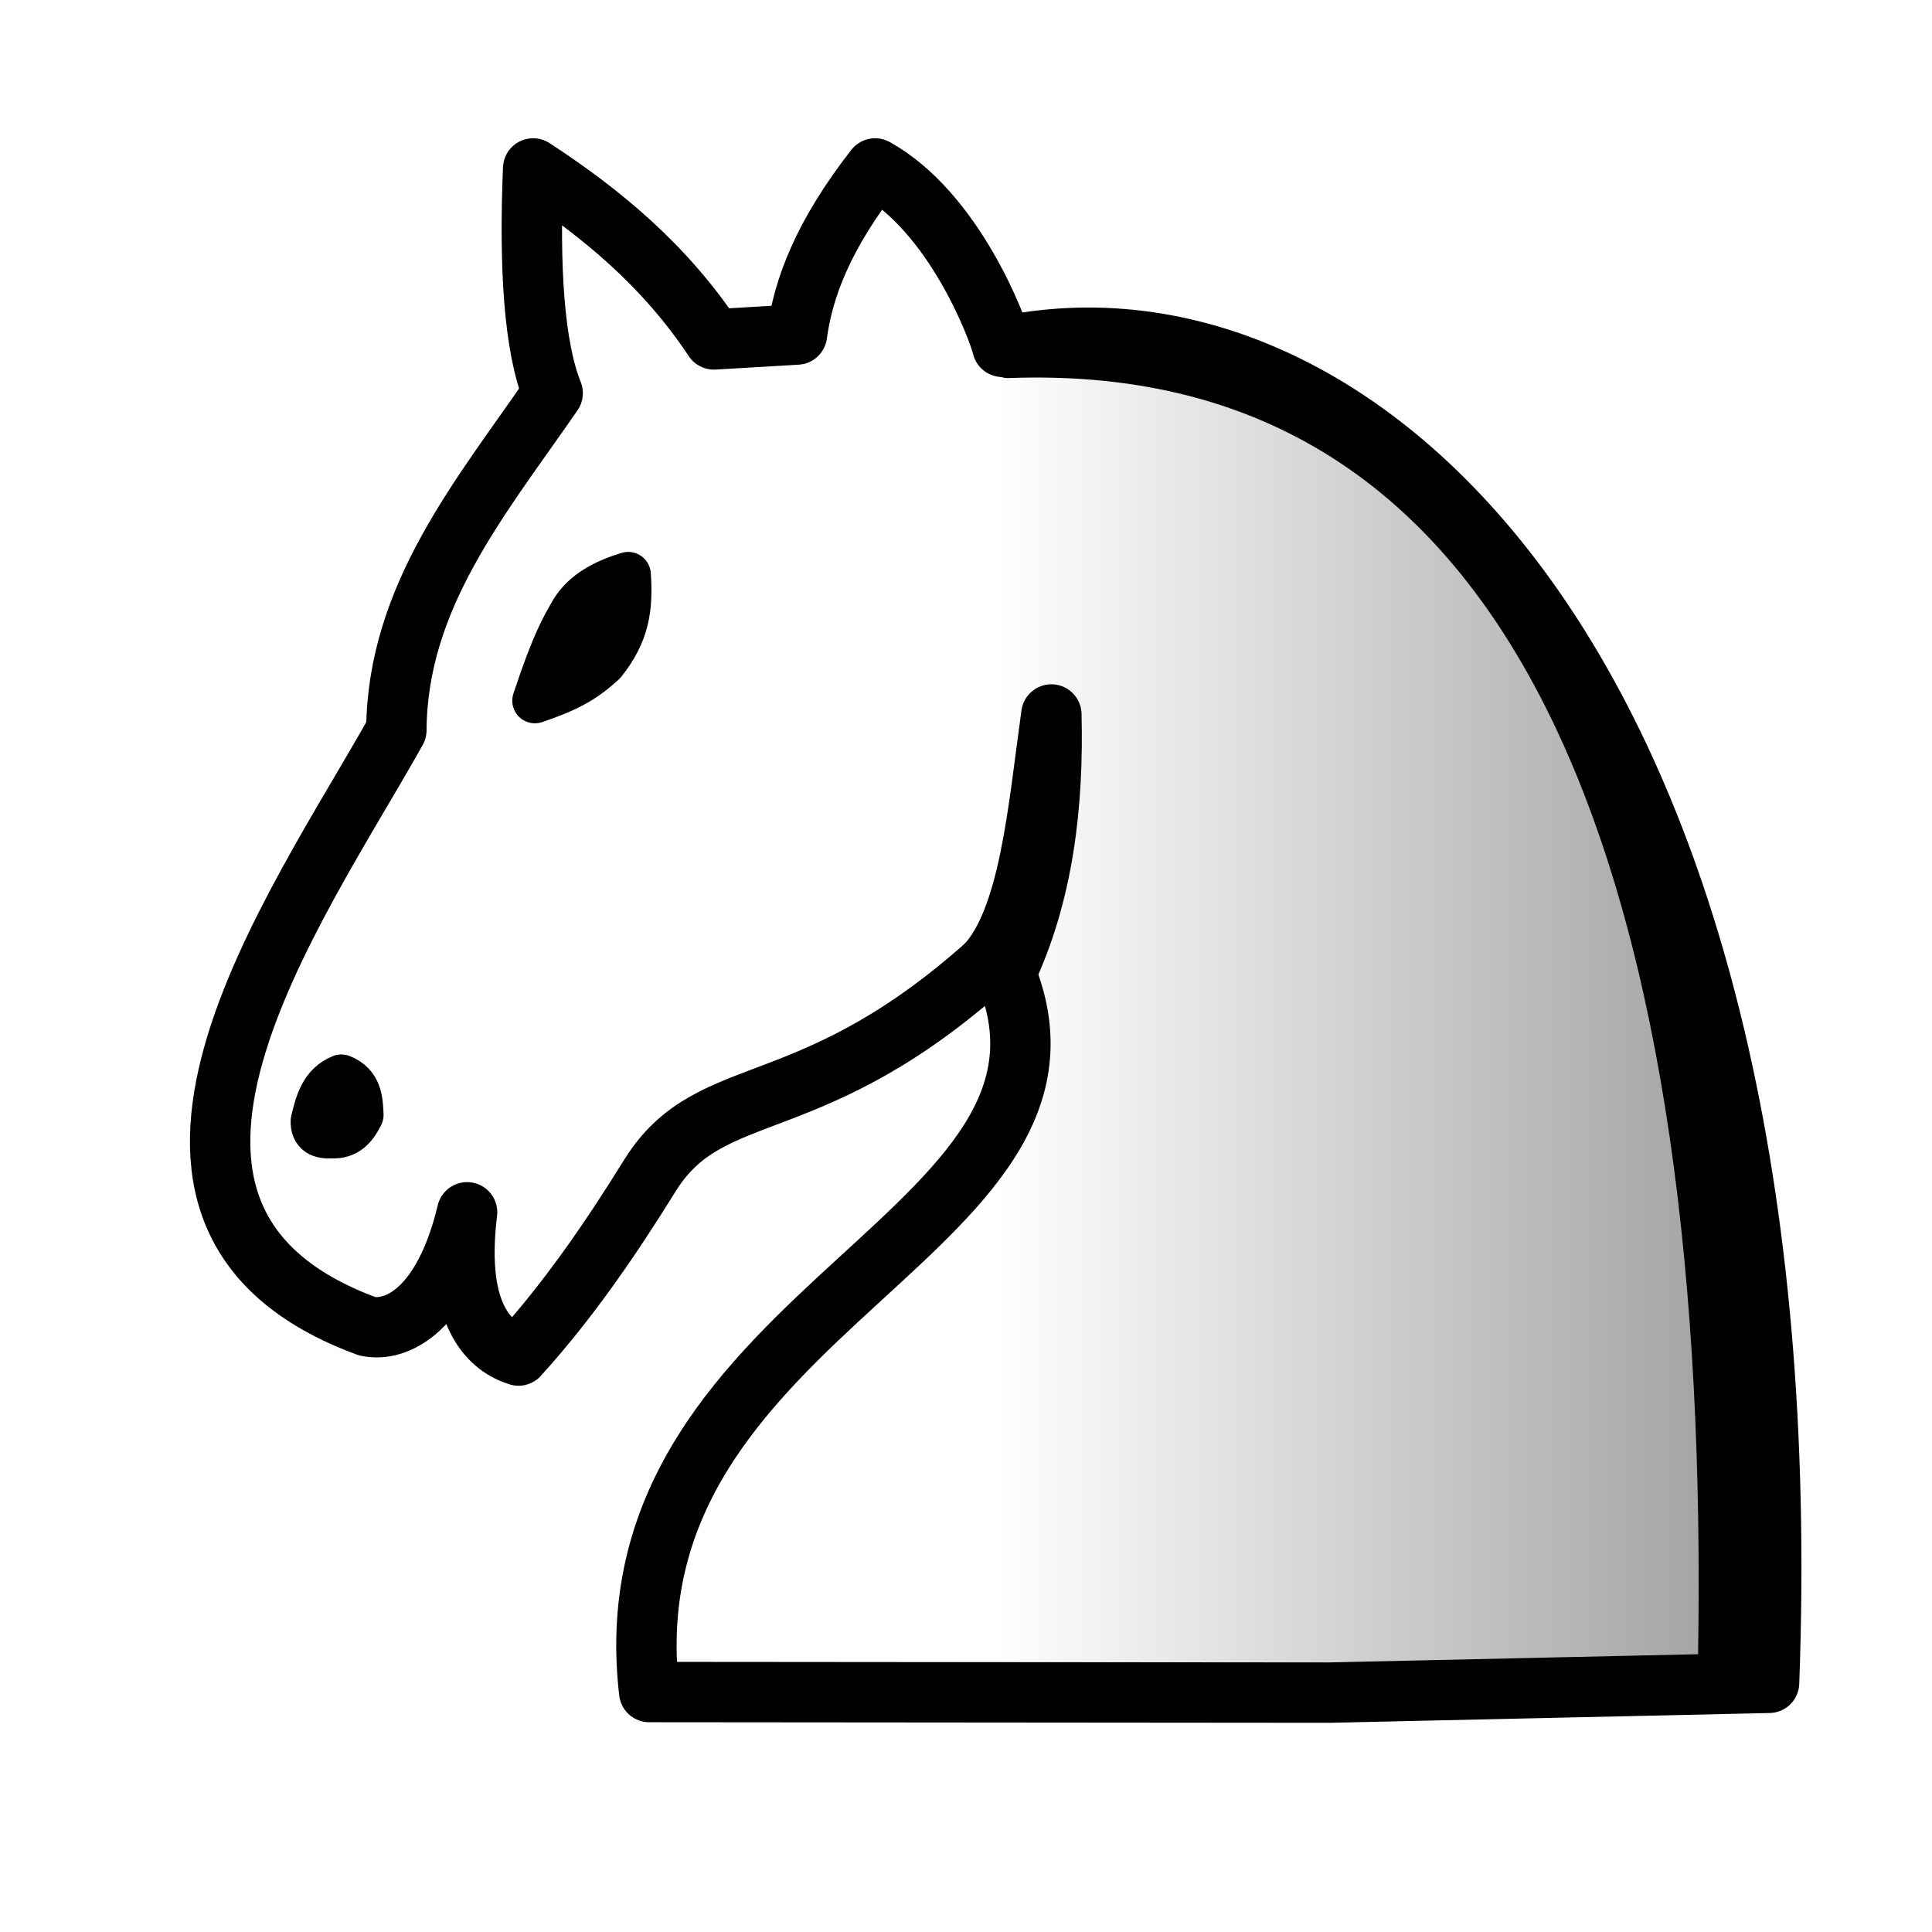
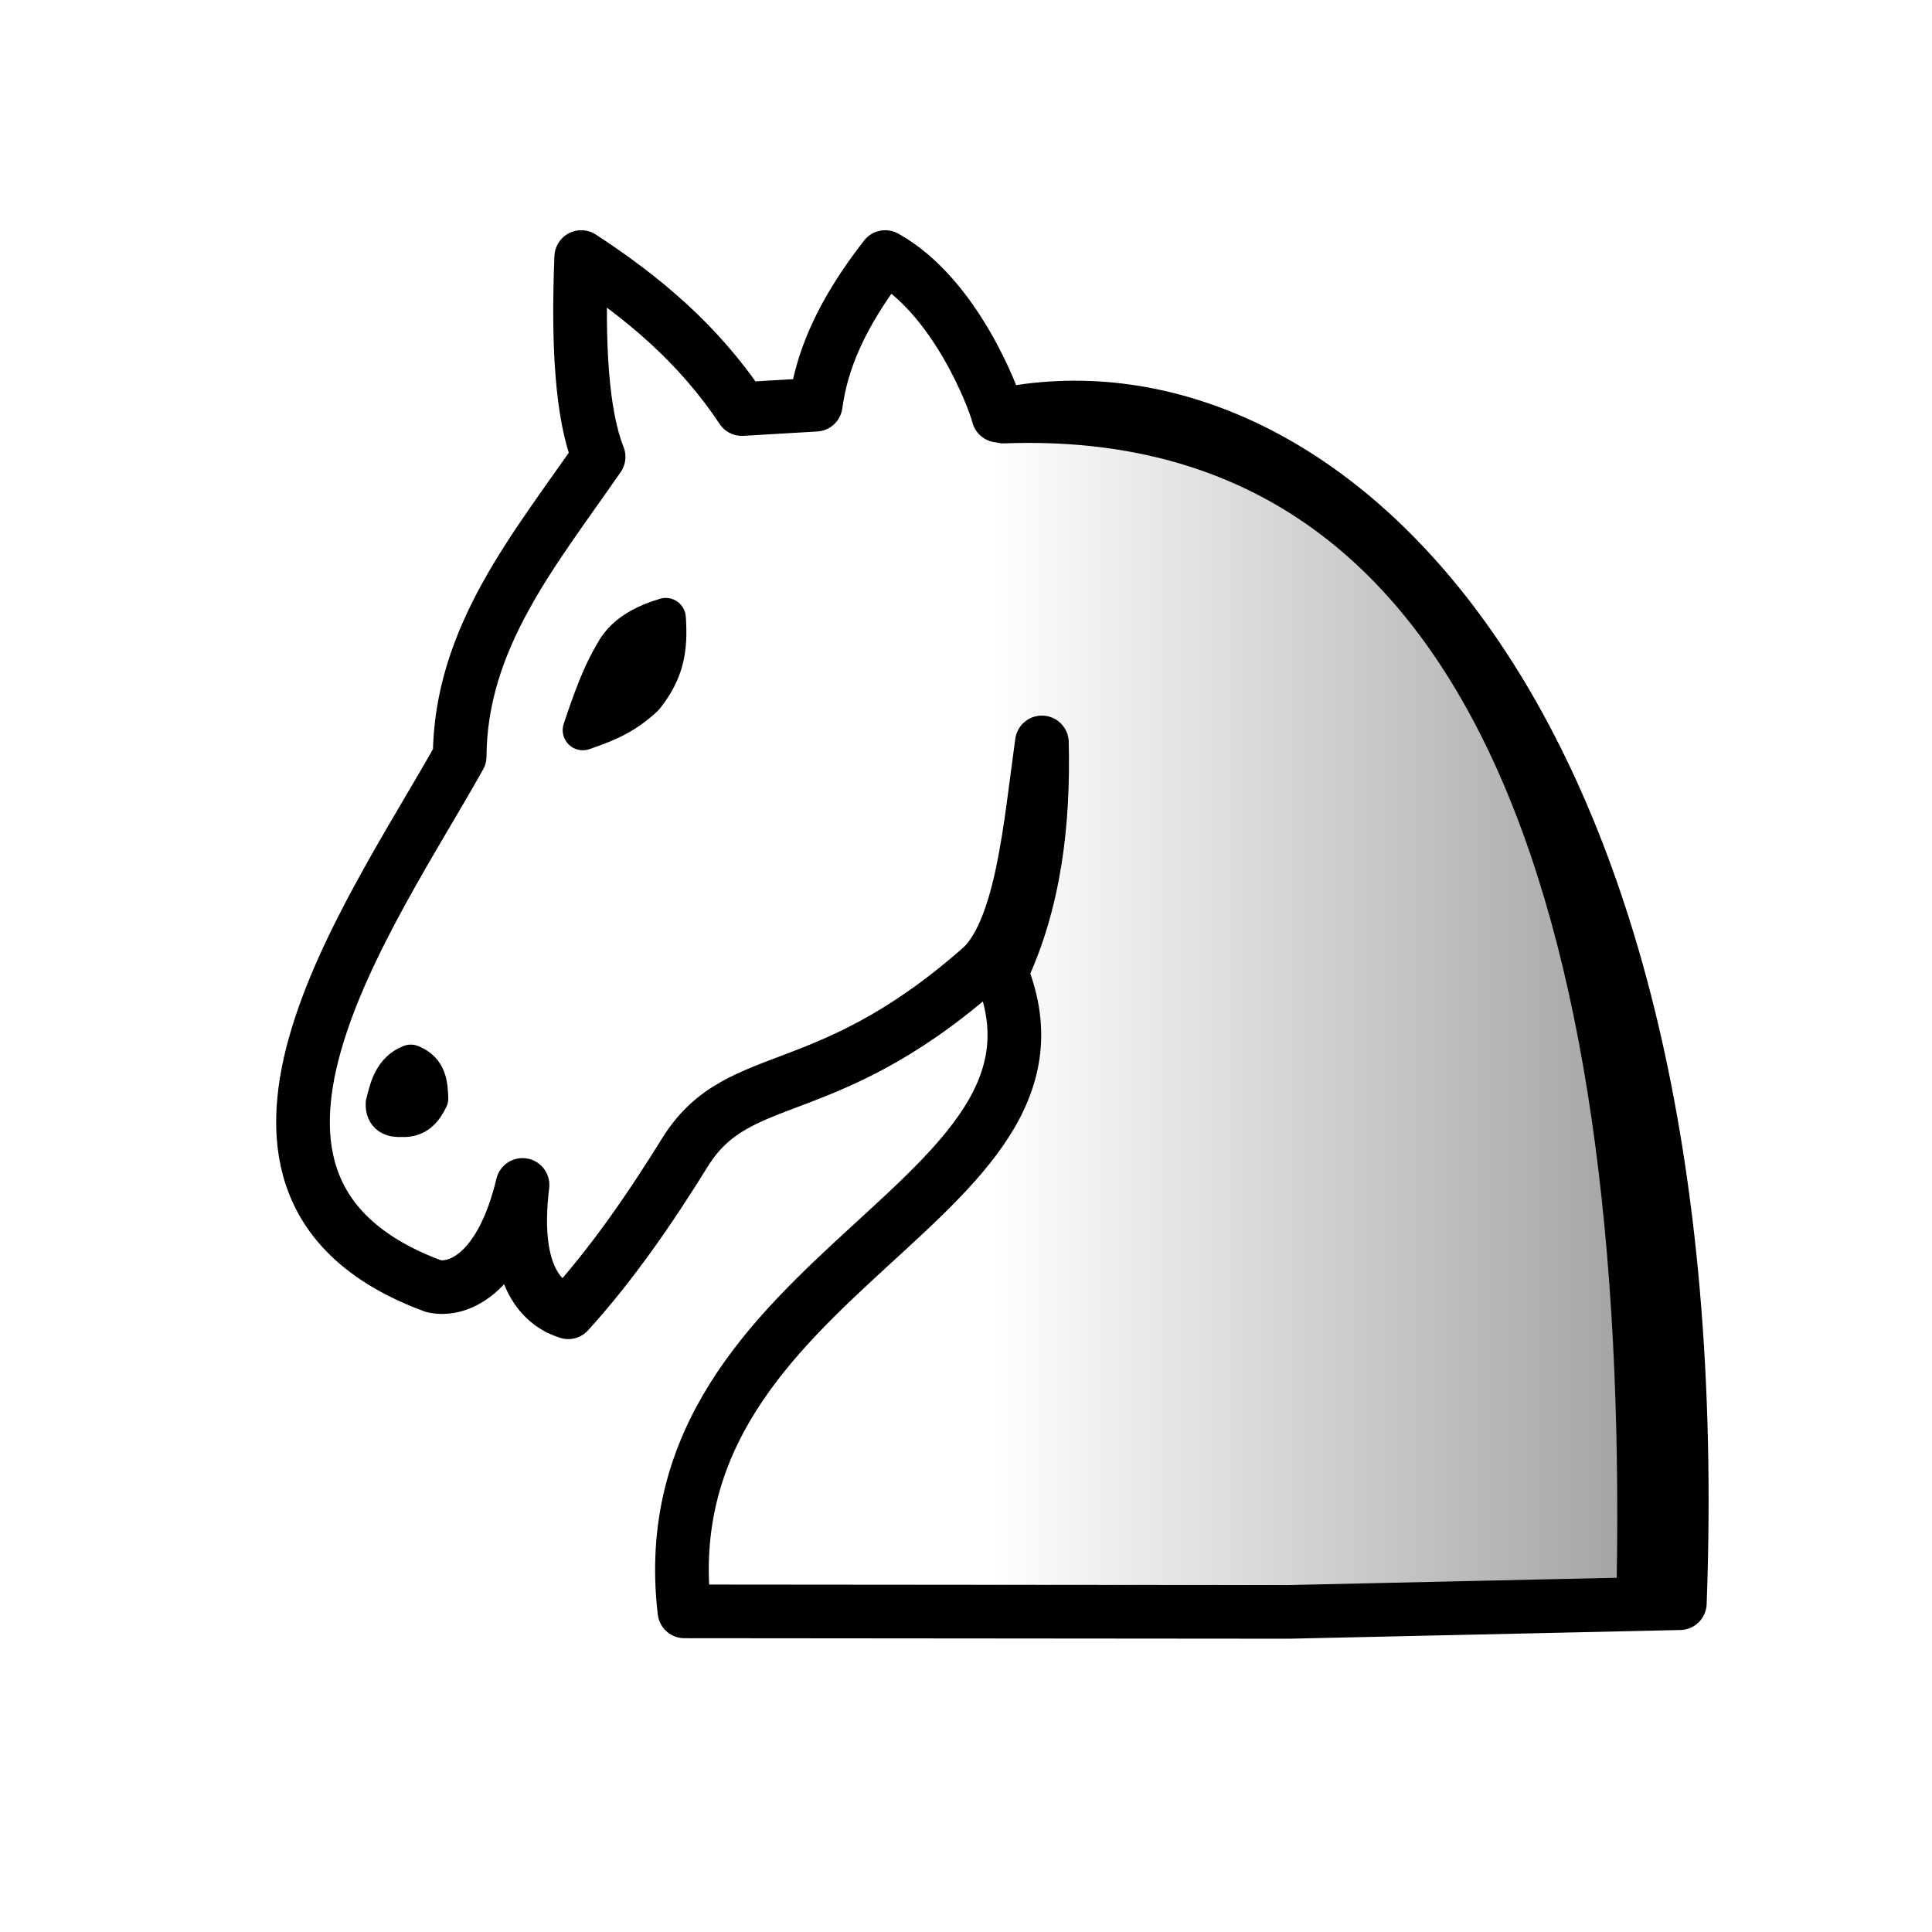
- <svg xmlns="http://www.w3.org/2000/svg" xmlns:xlink="http://www.w3.org/1999/xlink" width="64px" height="64px" id="svg2984" version="1.1">
+ <svg xmlns="http://www.w3.org/2000/svg" xmlns:xlink="http://www.w3.org/1999/xlink" width="64px" height="64px" viewBox="-4 -4 72 72" id="svg2984" version="1.1">
  <defs id="defs2986">
    <linearGradient id="linearGradient1">
      <stop style="stop-color:#ffffff;stop-opacity:1;" offset="0" id="stop1" />
      <stop style="stop-color:#ffffff;stop-opacity:1;" offset="0.5" id="stop3" />
      <stop style="stop-color:#989898;stop-opacity:1;" offset="1" id="stop2" />
    </linearGradient>
    <linearGradient xlink:href="#linearGradient1" id="linearGradient2" x1="6.29" y1="30.825" x2="59.675" y2="30.825" gradientUnits="userSpaceOnUse" />
  </defs>
  <path id="path1" style="fill:url(#linearGradient2);fill-opacity:1;stroke:#000000;stroke-width:2;stroke-linecap:round;stroke-linejoin:round;stroke-dasharray:none" d="M 12.159,43.932 C 2.376,40.331 9.816,30.112 13.13,24.19 c 0.028,-4.431 2.791,-7.705 5.178,-11.166 -0.621,-1.554 -0.78,-4.166 -0.647,-7.444 2.267,1.481 4.364,3.217 5.988,5.664 l 2.751,-0.162 c 0.21,-1.554 0.875,-3.303 2.589,-5.502 2.611,1.449 4.061,5.271 4.217,5.909 11.826,-2.538 26.625,10.825 25.397,44.257 l -14.564,0.324 -22.533,-0.019 c -1.512,-12.926 16.13,-15.266 11.529,-24.417 -6.112,5.639 -9.443,4.028 -11.49,7.282 -1.32,2.132 -2.727,4.178 -4.369,5.988 -0.863,-0.27 -2.136,-1.203 -1.703,-4.745 -0.776,3.25 -2.347,3.987 -3.313,3.774 z" />
  <path style="fill:#000000;fill-opacity:1;stroke:#000000;stroke-width:2;stroke-linecap:round;stroke-linejoin:round;stroke-dasharray:none" d="m 32.637,32.002 c 1.469,-1.531 1.752,-5.184 2.191,-8.334 0.073,2.953 -0.257,5.925 -1.515,8.582 z" id="path3" />
  <path style="fill:#000000;fill-opacity:1;stroke:#000000;stroke-width:1.5;stroke-linecap:round;stroke-linejoin:round;stroke-dasharray:none;stroke-opacity:1" d="m 17.72,23.21 c 0.633,-1.915 0.941,-2.425 1.259,-2.975 0.382,-0.614 1.046,-0.964 1.831,-1.202 0.076,1.121 -0.043,1.953 -0.821,2.925 -0.65,0.593 -1.183,0.884 -2.269,1.252 z" id="path4" />
  <path style="fill:#000000;fill-opacity:1;stroke:#000000;stroke-width:1.5;stroke-linecap:round;stroke-linejoin:round;stroke-dasharray:none" d="m 10.379,37.136 c 0.143,-0.615 0.311,-1.211 0.93,-1.456 0.601,0.243 0.626,0.748 0.647,1.254 -0.198,0.396 -0.452,0.719 -0.971,0.688 -0.366,0.024 -0.618,-0.08 -0.607,-0.485 z" id="path5" />
  <path style="fill:none;stroke:#000000;stroke-width:1.5;stroke-linecap:round;stroke-linejoin:round;stroke-opacity:1" d="M 33.39,11.774 C 51.63,11.091 57.422,30.014 57,54.909" id="path2" />
</svg>
